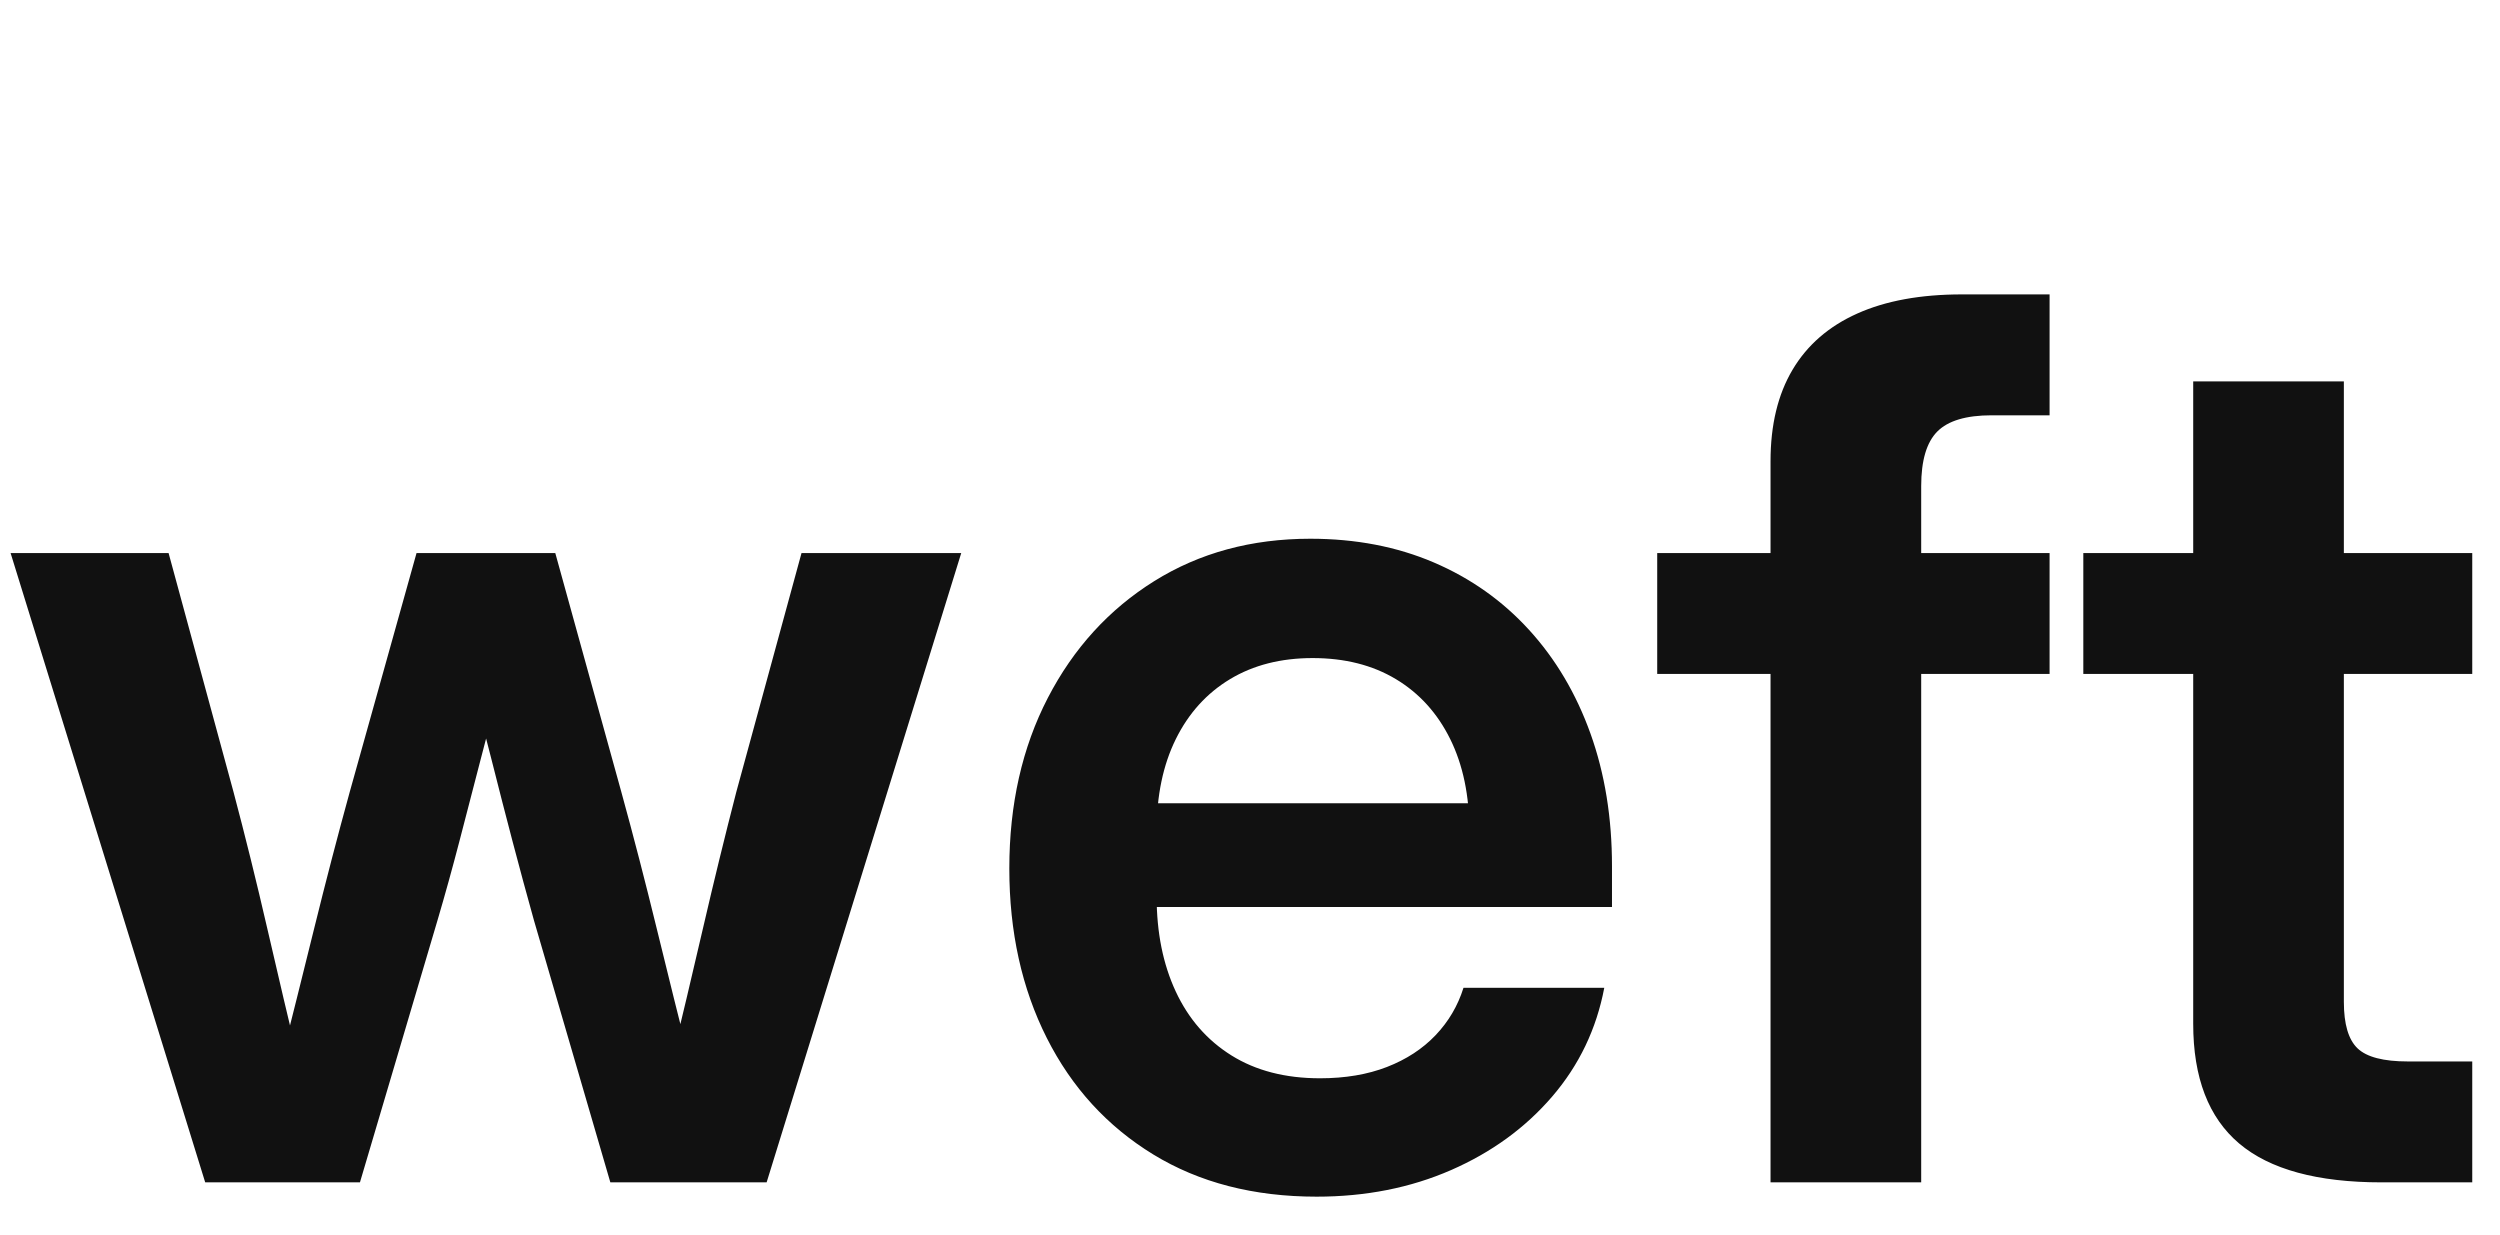
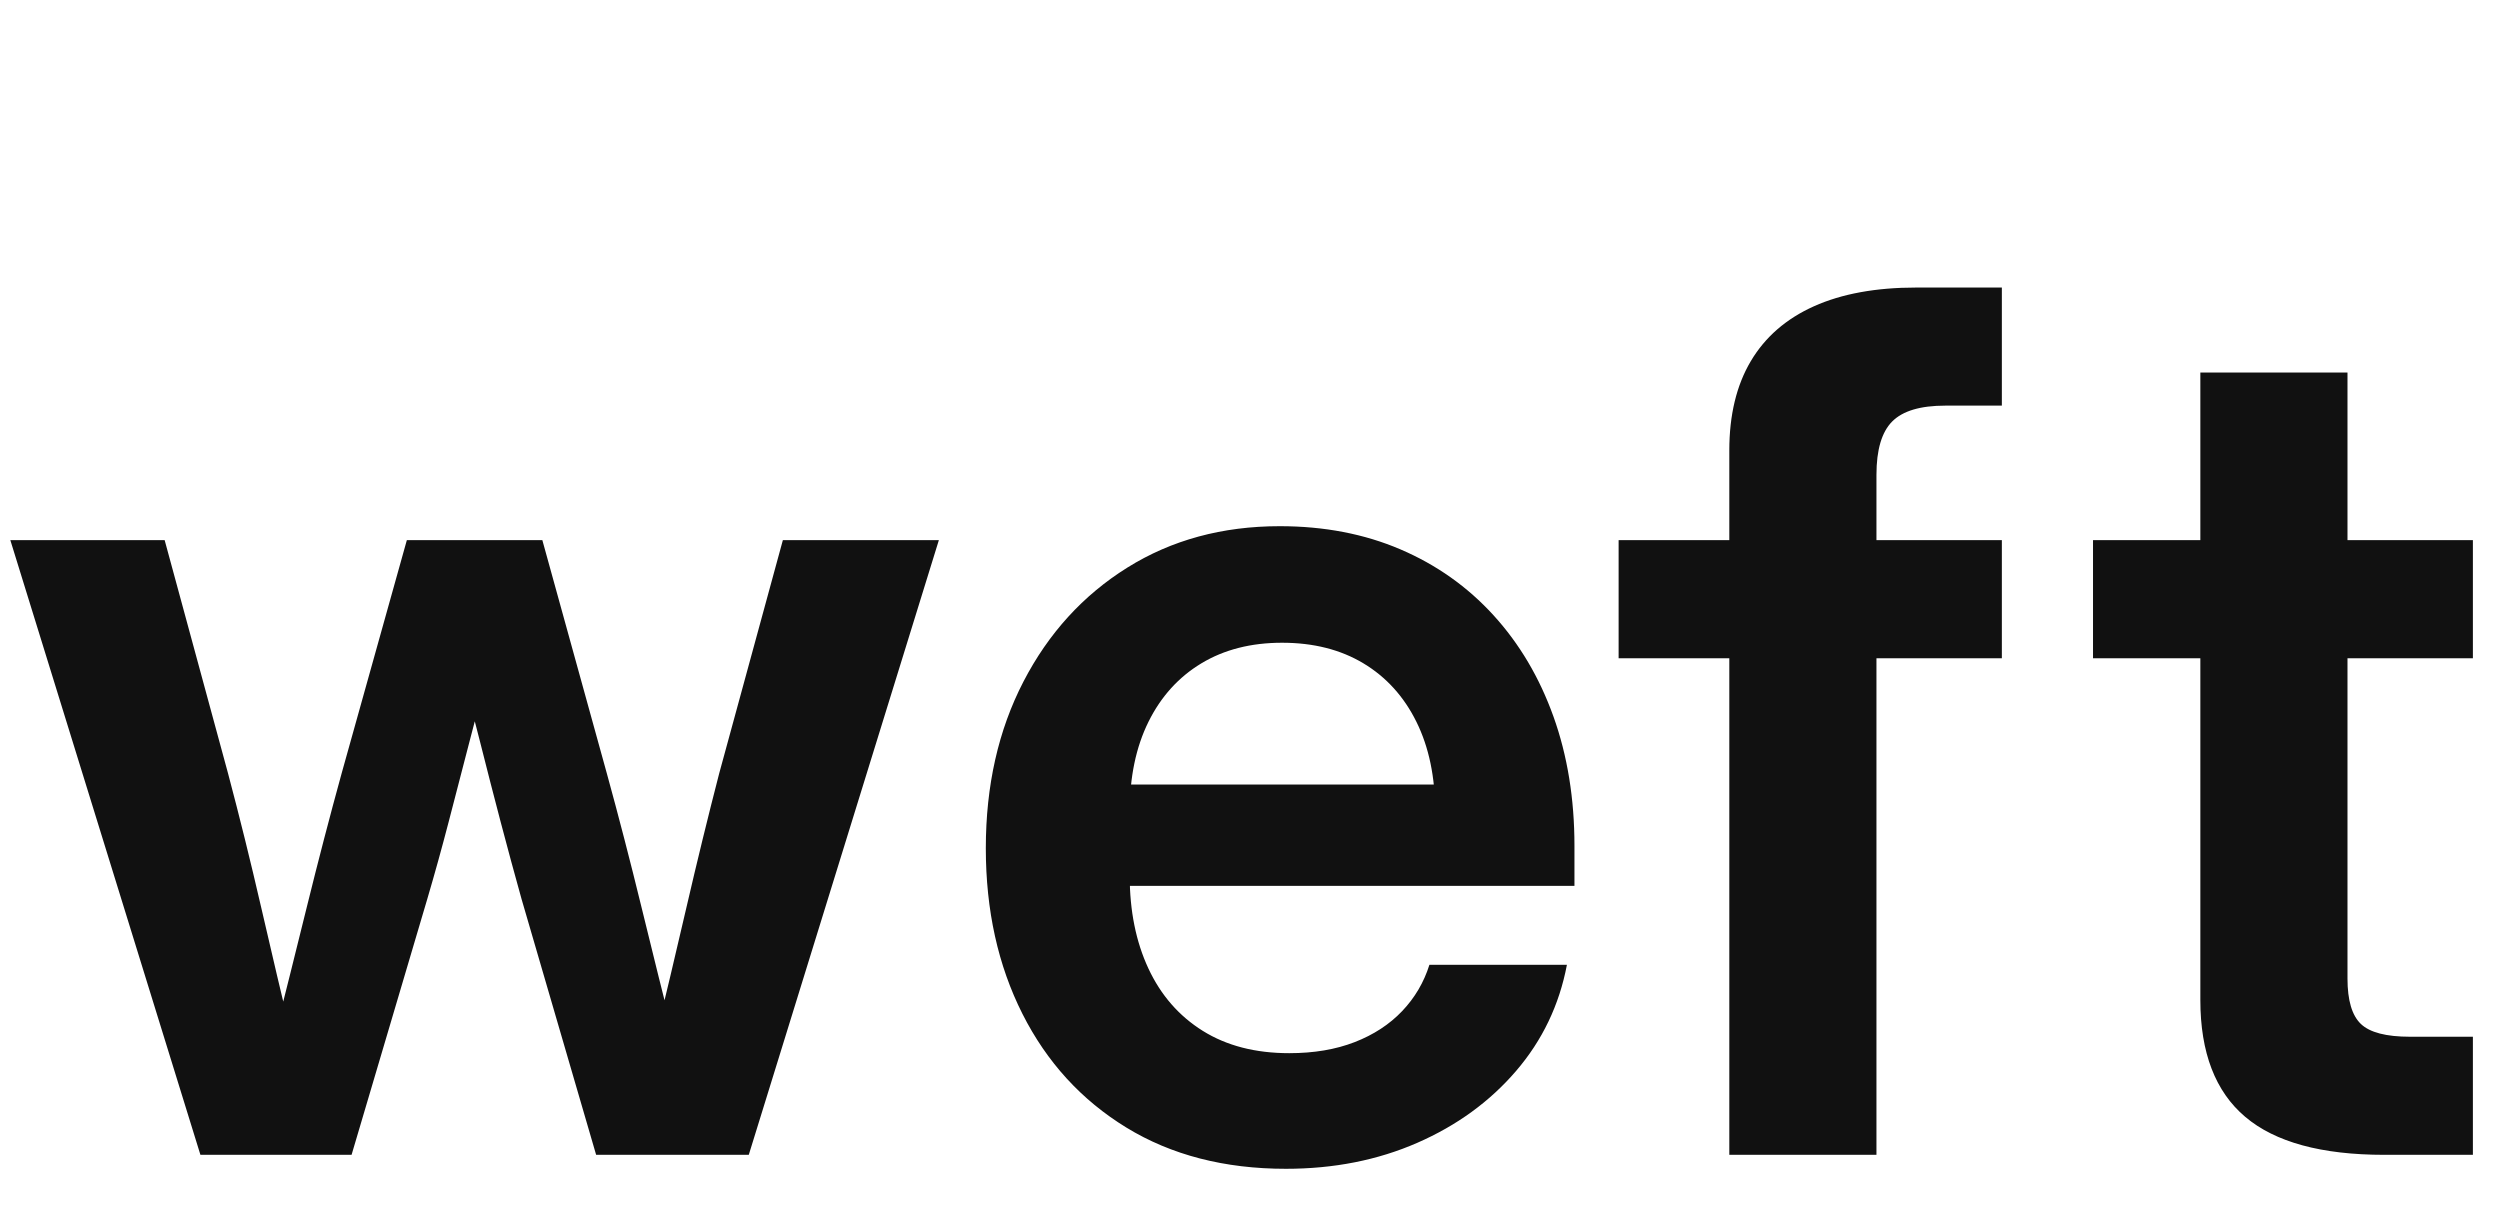
- <svg xmlns="http://www.w3.org/2000/svg" viewBox="0 0 95.341 47.091" width="95.341" height="47.091">
-   <path fill="#111111" transform="translate(0 45.0909) scale(0.0227273 -0.0227273)" d="M344.321 0.0 17.76 1056.0H282.877L391.758 655.357Q421.318 544.038 448.558 425.738Q475.798 307.438 503.358 192.958H468.919Q497.919 307.438 527.099 425.738Q556.279 544.038 586.919 655.357L698.959 1056.0H931.757L1042.518 655.357Q1073.158 544.038 1102.018 425.738Q1130.878 307.438 1159.878 192.958H1124.238Q1152.078 307.438 1179.418 425.558Q1206.758 543.678 1235.598 655.357L1344.959 1056.0H1612.956L1286.396 0.0H1024.159L895.959 439.682Q877.759 504.842 860.059 572.182Q842.359 639.522 825.158 707.903Q807.958 776.283 789.758 842.883H841.598Q823.758 776.283 806.058 707.903Q788.358 639.522 770.838 572.182Q753.318 504.842 734.118 439.682L603.997 0.0Z M2209.199 -24.0Q2050.959 -24.0 1935.16 46.82Q1819.36 117.64 1756.5 242.32Q1693.64 367.0 1693.64 526.72Q1693.64 688.08 1758.24 812.9Q1822.84 937.72 1936.78 1008.86Q2050.72 1080.0 2198.639 1080.0Q2312.959 1080.0 2405.959 1040.18Q2498.959 1000.36 2565.919 926.9Q2632.878 853.44 2668.898 752.84Q2704.918 652.24 2704.918 530.68V462.081H1793.72V636.16H2578.599L2465.641 589.479Q2465.641 678.76 2433.441 743.861Q2401.241 808.961 2342.4 844.362Q2283.56 879.762 2202.599 879.762Q2122.639 879.762 2063.938 844.362Q2005.238 808.961 1973.037 743.861Q1940.837 678.76 1940.837 589.479V479.681Q1940.837 389.04 1972.937 320.16Q2005.038 251.279 2066.418 212.959Q2127.798 174.638 2214.959 174.638Q2278.44 174.638 2327.34 193.638Q2376.24 212.639 2408.88 246.899Q2441.521 281.159 2455.721 326.44H2691.958Q2672.318 222.92 2604.638 144.08Q2536.958 65.24 2434.899 20.62Q2332.839 -24.0 2209.199 -24.0Z M3439.196 1056.0V853.122H2780.8V1056.0ZM2970.96 0.0V1210.161Q2970.96 1301.281 3007.84 1363.48Q3044.72 1425.68 3116.399 1457.84Q3188.079 1490.0 3292.158 1490.0Q3339.038 1490.0 3381.377 1490.0Q3423.717 1490.0 3439.196 1490.0V1287.122Q3427.677 1287.122 3395.457 1287.122Q3363.237 1287.122 3341.997 1287.122Q3277.877 1287.122 3250.817 1259.922Q3223.756 1232.722 3223.756 1168.322V0.0Z M4148.437 1056.0V853.122H3495.8V1056.0ZM3680.2 1344.0H3932.997V302.798Q3932.997 246.838 3955.977 224.858Q3978.957 202.878 4040.357 202.878Q4064.797 202.878 4096.697 202.878Q4128.597 202.878 4148.437 202.878V0.0Q4122.077 0.0 4079.737 0.0Q4037.398 0.0 3996.278 0.0Q3834.359 0.0 3757.28 65.26Q3680.2 130.52 3680.2 266.079Z" />
+ <svg xmlns="http://www.w3.org/2000/svg" viewBox="0 0 97.614 47.091" width="97.614" height="47.091">
+   <path fill="#111111" transform="translate(0 45.0909) scale(0.0227273 -0.0227273)" d="M344.321 0.0 17.76 1056.0H282.877L391.758 655.357Q421.318 544.038 448.558 425.738Q475.798 307.438 503.358 192.958H468.919Q497.919 307.438 527.099 425.738Q556.279 544.038 586.919 655.357L698.959 1056.0H931.757L1042.518 655.357Q1073.158 544.038 1102.018 425.738Q1130.878 307.438 1159.878 192.958H1124.238Q1152.078 307.438 1179.418 425.558Q1206.758 543.678 1235.598 655.357L1344.959 1056.0H1612.956L1286.396 0.0H1024.159L895.959 439.682Q877.759 504.842 860.059 572.182Q842.359 639.522 825.158 707.903Q807.958 776.283 789.758 842.883H841.598Q823.758 776.283 806.058 707.903Q788.358 639.522 770.838 572.182Q753.318 504.842 734.118 439.682L603.997 0.0Z M2209.199 -24.0Q2050.959 -24.0 1935.16 46.82Q1819.36 117.64 1756.5 242.32Q1693.64 367.0 1693.64 526.72Q1693.64 688.08 1758.24 812.9Q1822.84 937.72 1936.78 1008.86Q2050.72 1080.0 2198.639 1080.0Q2312.959 1080.0 2405.959 1040.18Q2498.959 1000.36 2565.919 926.9Q2632.878 853.44 2668.898 752.84Q2704.918 652.24 2704.918 530.68V462.081H1793.72V636.16H2578.599L2465.641 589.479Q2465.641 678.76 2433.441 743.861Q2401.241 808.961 2342.4 844.362Q2283.56 879.762 2202.599 879.762Q2122.639 879.762 2063.938 844.362Q2005.238 808.961 1973.037 743.861Q1940.837 678.76 1940.837 589.479V479.681Q1940.837 389.04 1972.937 320.16Q2005.038 251.279 2066.418 212.959Q2127.798 174.638 2214.959 174.638Q2278.44 174.638 2327.34 193.638Q2376.24 212.639 2408.88 246.899Q2441.521 281.159 2455.721 326.44H2691.958Q2672.318 222.92 2604.638 144.08Q2536.958 65.24 2434.899 20.62Q2332.839 -24.0 2209.199 -24.0Z M3439.196 1056.0V853.122H2780.8V1056.0ZM2970.96 0.0V1210.161Q2970.96 1301.281 3007.84 1363.48Q3044.72 1425.68 3116.399 1457.84Q3188.079 1490.0 3292.158 1490.0Q3339.038 1490.0 3381.377 1490.0Q3423.717 1490.0 3439.196 1490.0V1287.122Q3427.677 1287.122 3395.457 1287.122Q3363.237 1287.122 3341.997 1287.122Q3277.877 1287.122 3250.817 1259.922Q3223.756 1232.722 3223.756 1168.322V0.0Z M4248.437 1056.0V853.122H3595.8V1056.0ZM3780.2 1344.0H4032.997V302.798Q4032.997 246.838 4055.977 224.858Q4078.957 202.878 4140.357 202.878Q4164.797 202.878 4196.697 202.878Q4228.597 202.878 4248.437 202.878V0.0Q4222.077 0.0 4179.737 0.0Q4137.398 0.0 4096.278 0.0Q3934.359 0.0 3857.28 65.26Q3780.2 130.52 3780.2 266.079Z" />
</svg>
